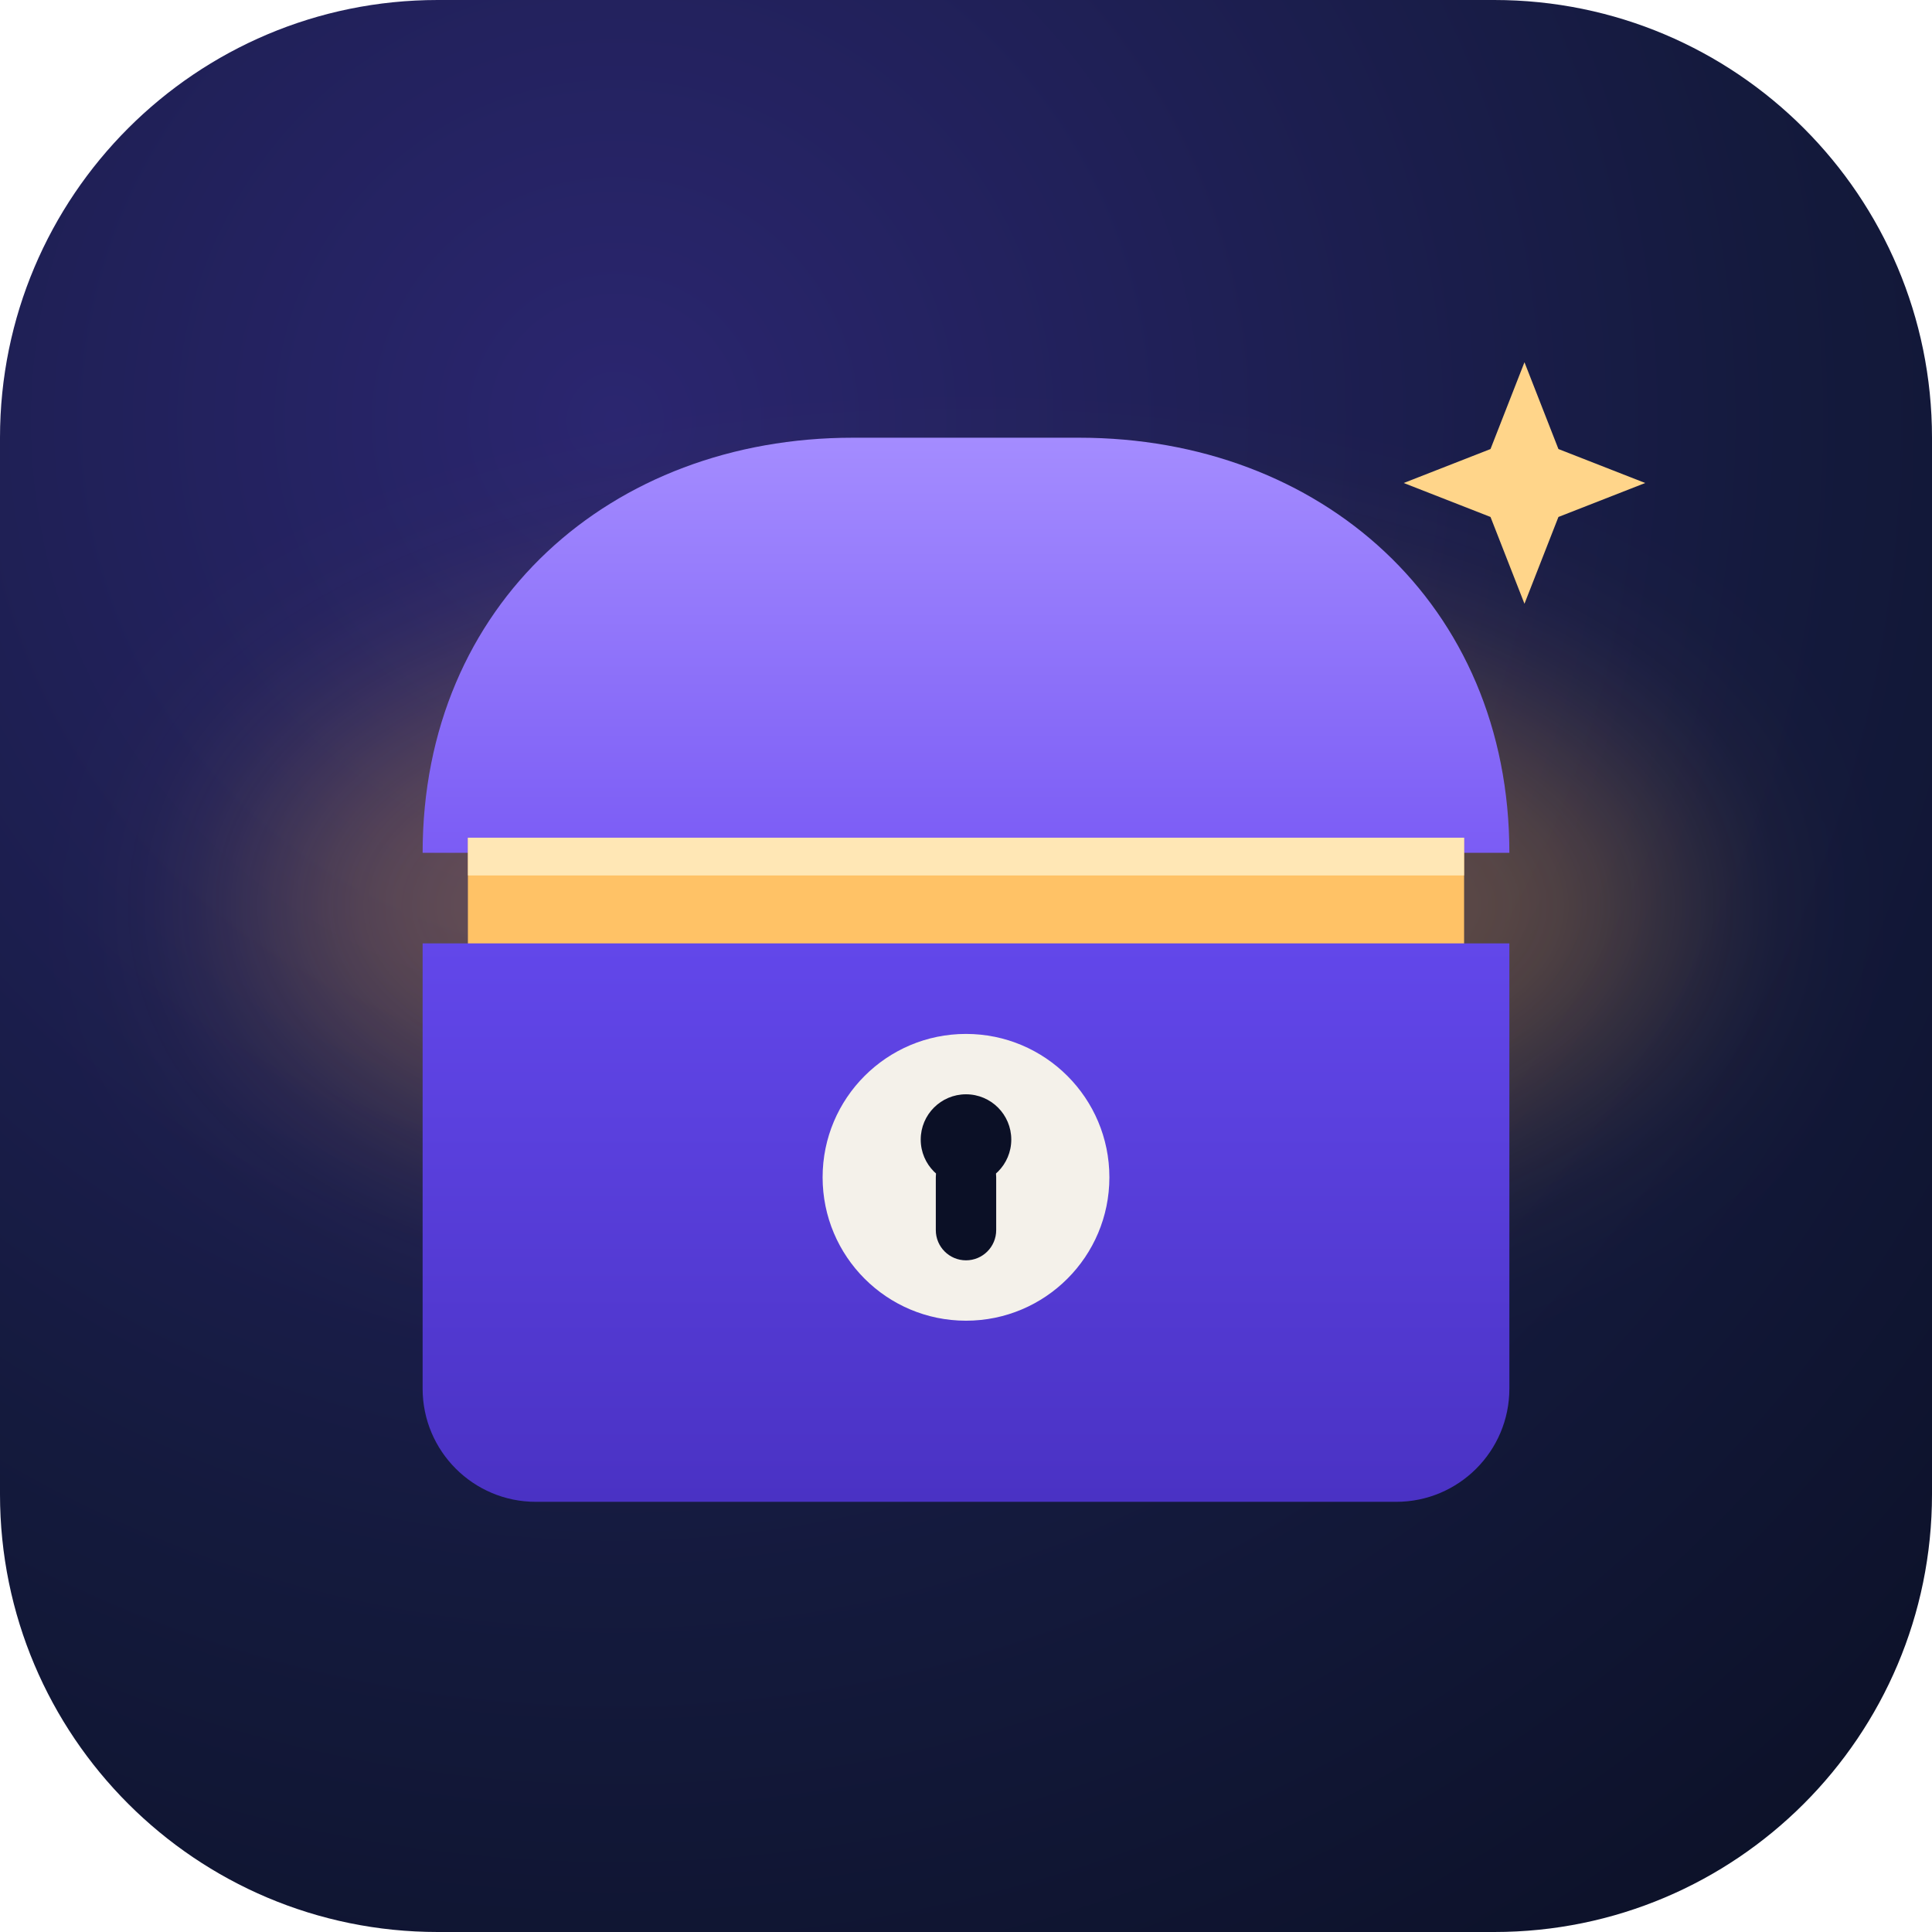
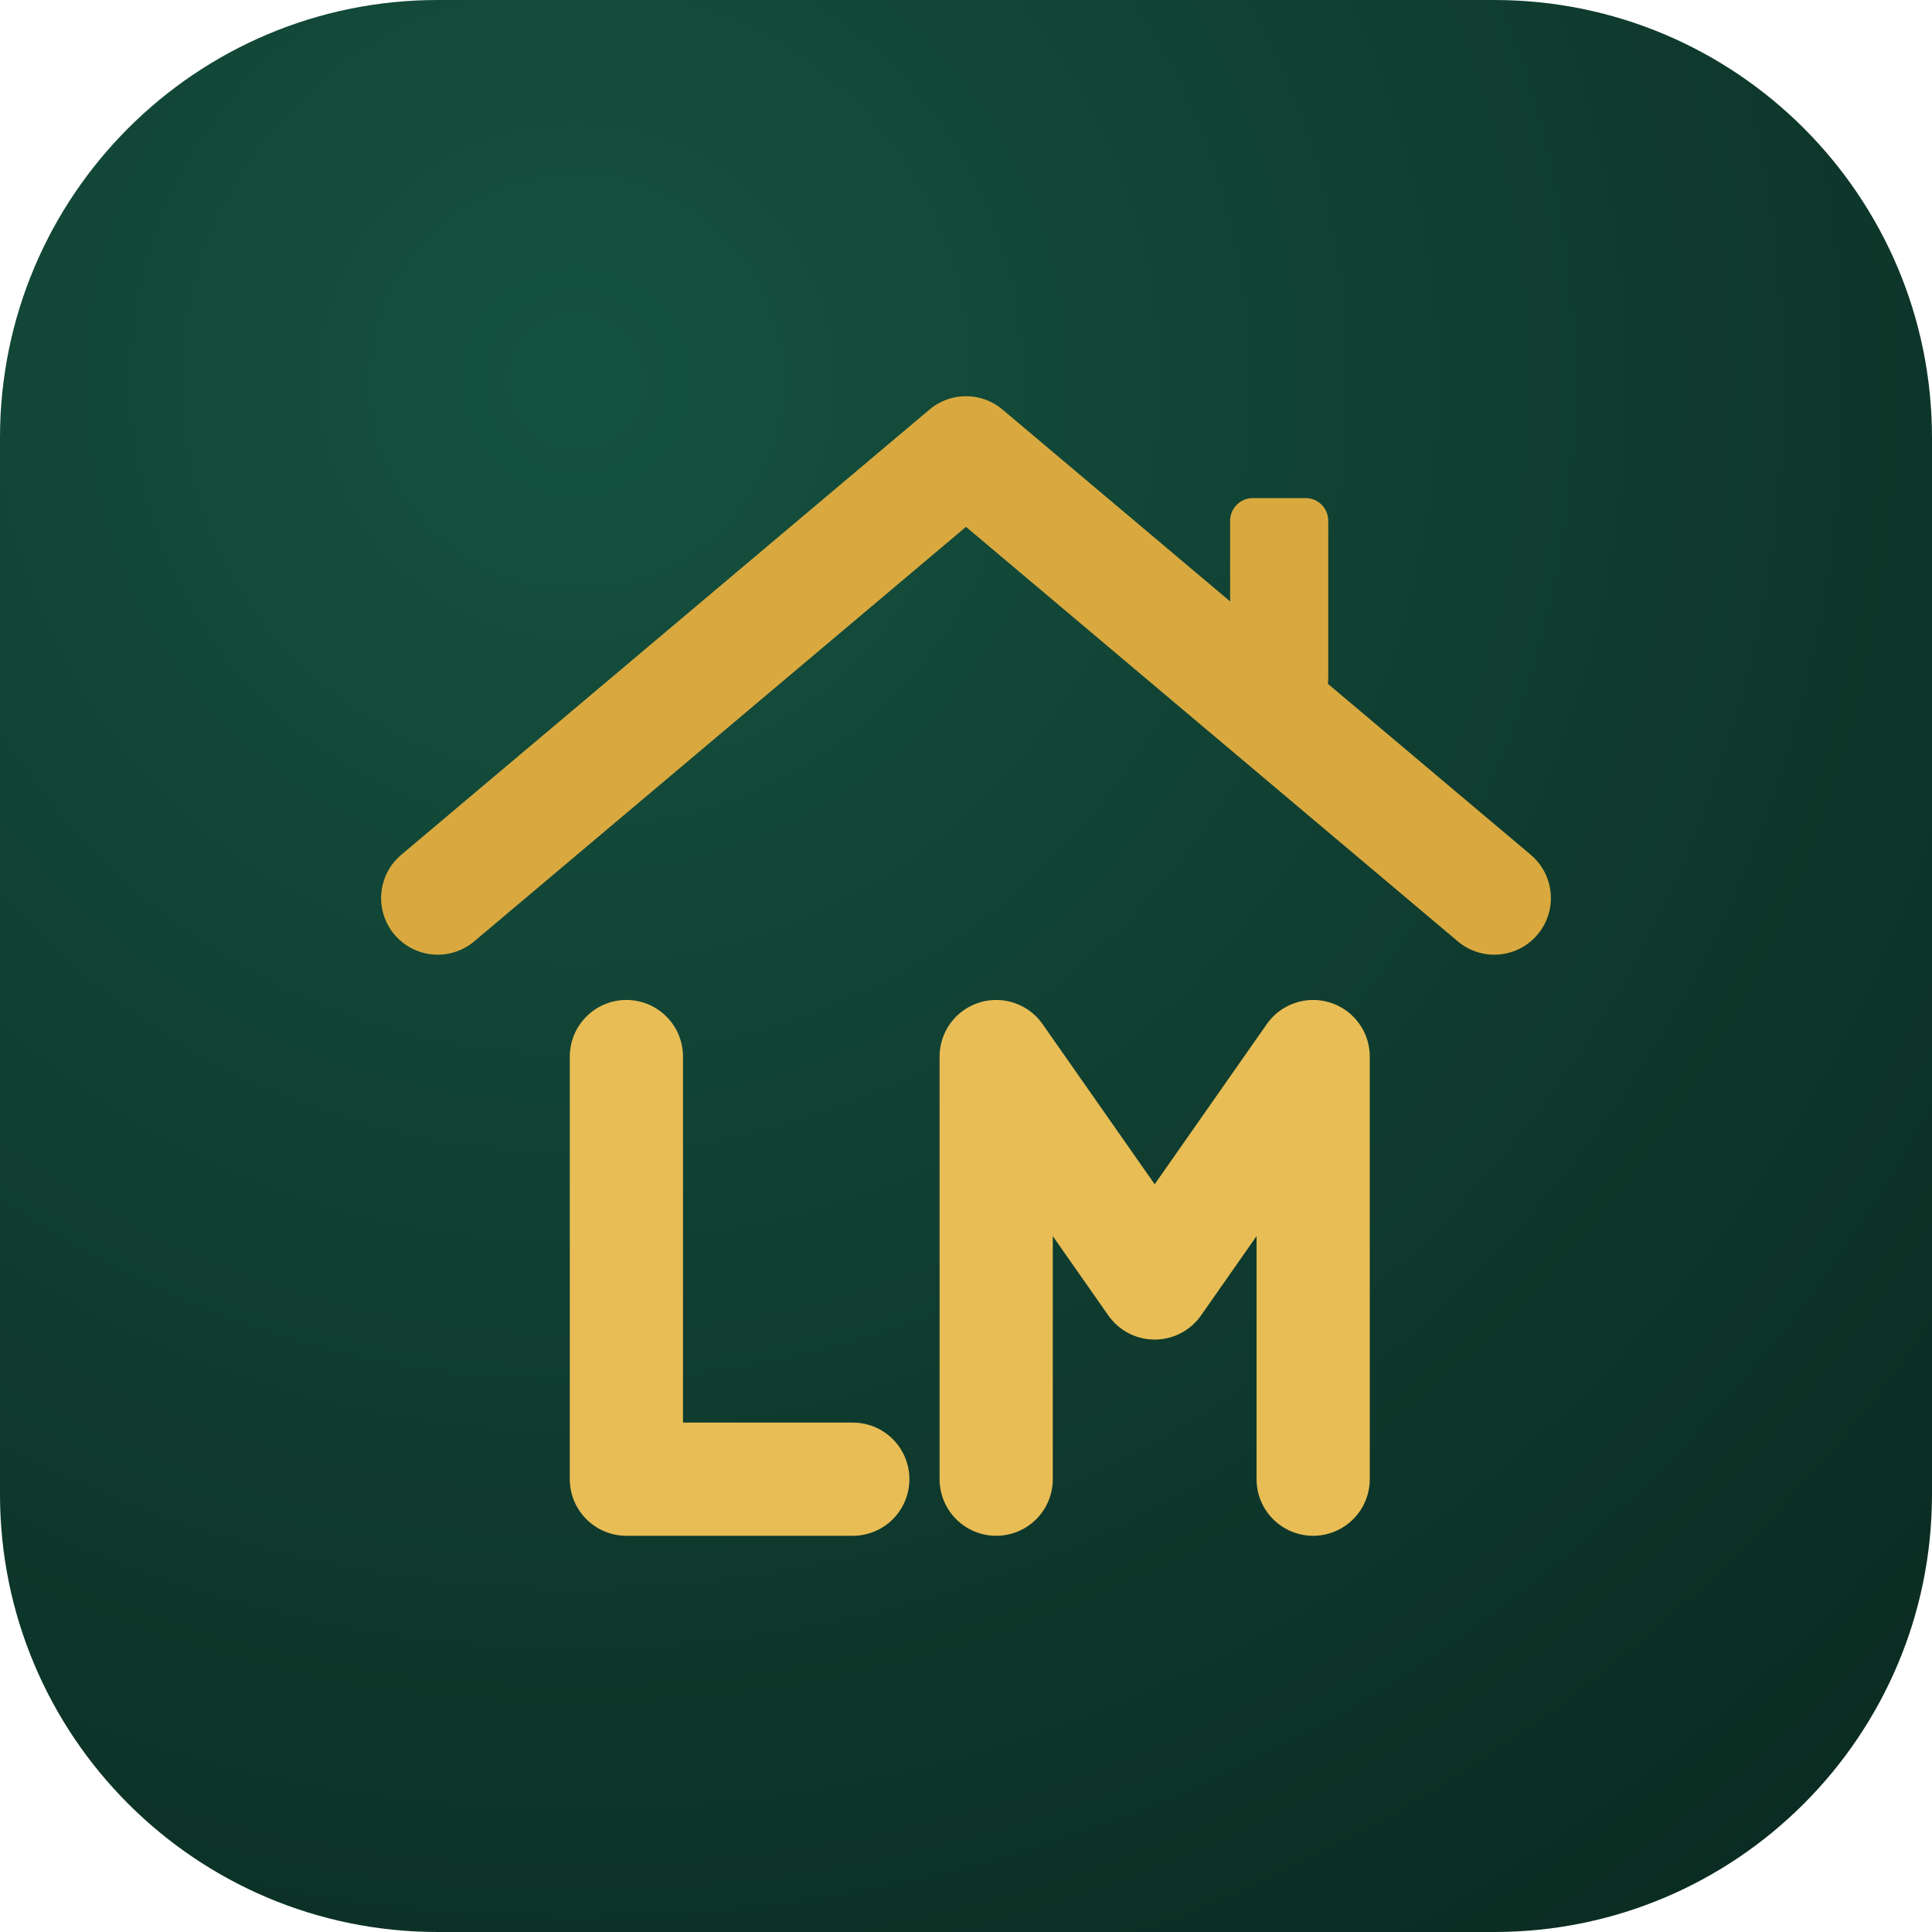
<svg xmlns="http://www.w3.org/2000/svg" viewBox="0 0 512 512">
  <defs>
-     <radialGradient id="bg" cx="32%" cy="22%" r="100%">
-       <stop offset="0" stop-color="#2b2670" />
-       <stop offset=".6" stop-color="#141a3d" />
-       <stop offset="1" stop-color="#0b1026" />
+     <radialGradient id="bg" cx="30%" cy="20%" r="100%">
+       <stop offset="0" stop-color="#155240" />
+       <stop offset=".55" stop-color="#0f3b2e" />
+       <stop offset="1" stop-color="#0a2b21" />
    </radialGradient>
-     <linearGradient id="lid" x1="0" y1="0" x2="0" y2="1">
-       <stop offset="0" stop-color="#a48cff" />
-       <stop offset="1" stop-color="#7b5cf5" />
-     </linearGradient>
-     <linearGradient id="body" x1="0" y1="0" x2="0" y2="1">
-       <stop offset="0" stop-color="#6247ea" />
-       <stop offset="1" stop-color="#4a32c4" />
-     </linearGradient>
-     <filter id="blur" x="-50%" y="-100%" width="200%" height="300%">
-       <feGaussianBlur stdDeviation="26" />
-     </filter>
  </defs>
  <rect width="512" height="512" rx="116" fill="url(#bg)" />
  <g>
-     <ellipse cx="256" cy="240" rx="190" ry="78" fill="#ffb547" opacity=".30" filter="url(#blur)" />
-     <path d="M112 226C112 160 162 116 226 116h60c64 0 114 44 114 110z" fill="url(#lid)" />
-     <rect x="124" y="222" width="264" height="34" fill="#ffc266" />
-     <rect x="124" y="222" width="264" height="10" fill="#fff0c9" opacity=".8" />
-     <path d="M112 250h288v118a30 30 0 0 1-30 30H142a30 30 0 0 1-30-30z" fill="url(#body)" />
-     <circle cx="256" cy="312" r="38" fill="#f4f1ea" />
-     <circle cx="256" cy="302" r="12" fill="#0b1026" />
-     <rect x="248" y="304" width="16" height="30" rx="8" fill="#0b1026" />
-     <path d="M404 96l9 23 23 9-23 9-9 23-9-23-23-9 23-9z" fill="#ffd58a" />
+     <path d="M116 238L256 120L396 238" fill="none" stroke="#d9a93f" stroke-width="30" stroke-linecap="round" stroke-linejoin="round" />
+     <rect x="326" y="132" width="26" height="54" rx="6" fill="#d9a93f" />
+     <path d="M166 280V392H226M264 392V280L306 340L348 280V392" fill="none" stroke="#e8bd55" stroke-width="30" stroke-linecap="round" stroke-linejoin="round" />
  </g>
</svg>
